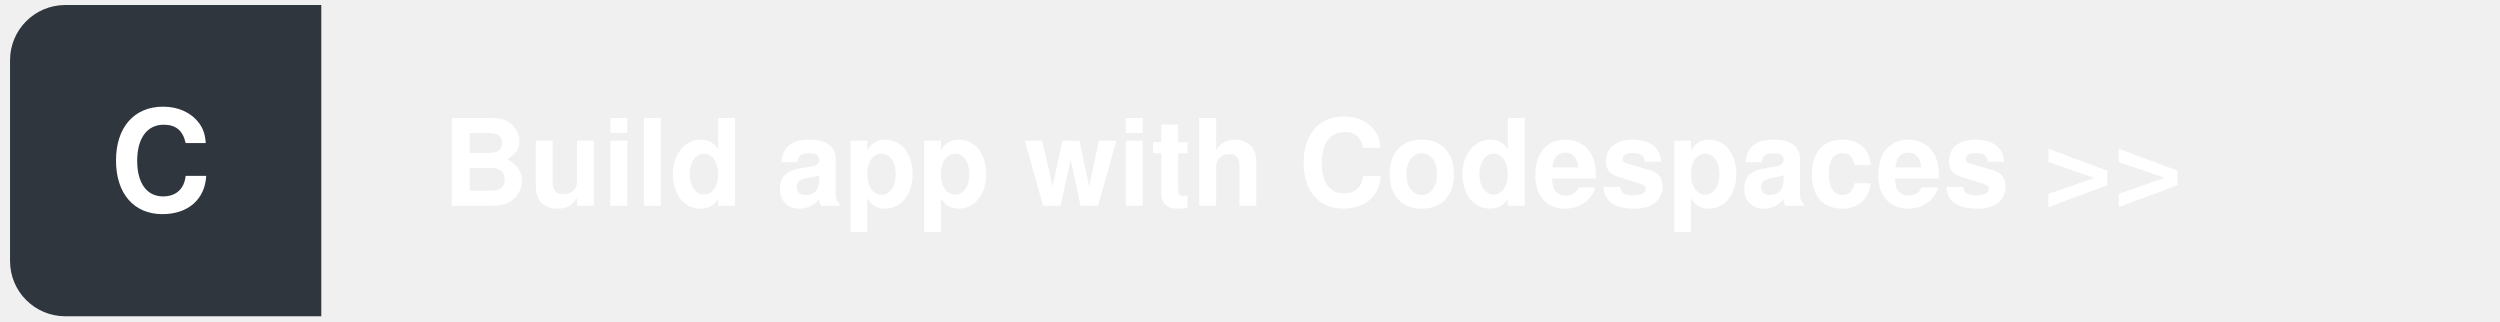
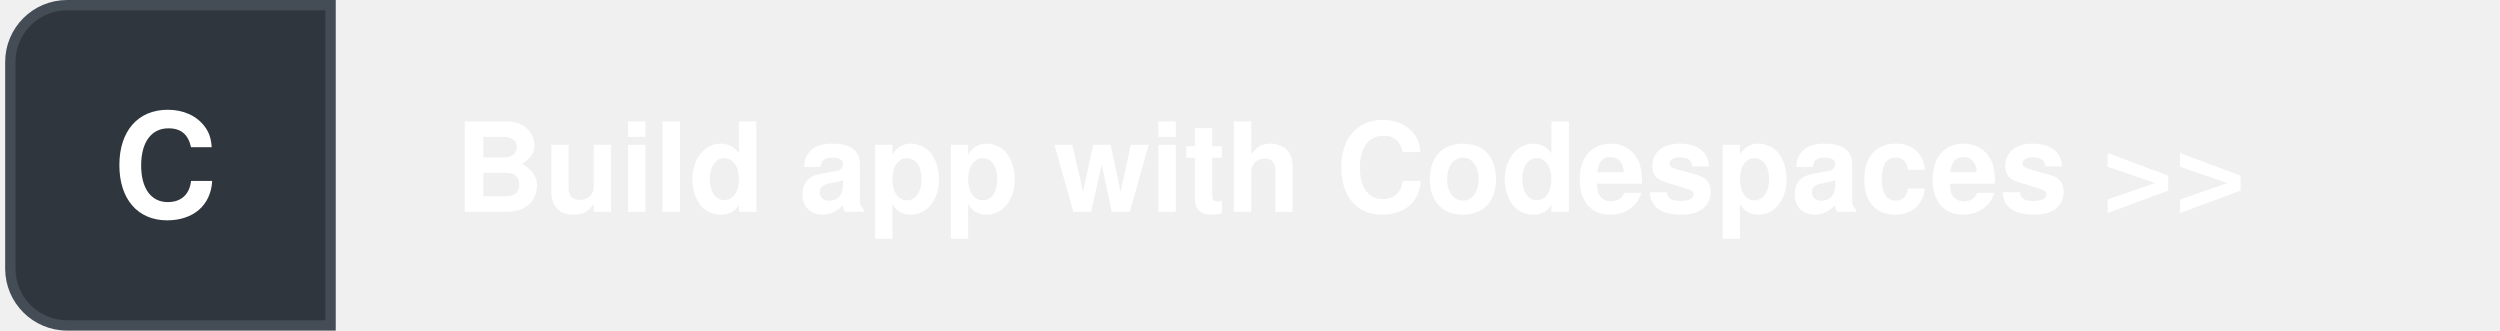
- <svg xmlns="http://www.w3.org/2000/svg" fill="none" height="32" viewBox="0 0 249 32" width="249" role="img" aria-label="Build app with Codespaces &gt;&gt;">
-   <path d="m6.5.5h25.5v31h-25.5c-3.038 0-5.5-2.462-5.5-5.5v-20c0-3.038 2.462-5.5 5.5-5.5z" fill="#2f363d" />
+ <svg xmlns="http://www.w3.org/2000/svg" fill="none" height="32" viewBox="0 0 242 32" width="242" role="img" aria-label="Build app with Codespaces &gt;&gt;">
+   <path d="m6.5.5h25.5v31h-25.5c-3.038 0-5.5-2.462-5.5-5.5v-20c0-3.038 2.462-5.5 5.5-5.5z" fill="#2f363d" stroke="#444d56" />
  <text x="16.0" y="21" font-family="Helvetica,Arial,sans-serif" font-size="14" font-weight="700" fill="#fff" text-anchor="middle">C</text>
-   <path d="m32.5h211c3.038 0 5.5 2.462 5.5 5.5v20c0 3.038-2.462 5.5-5.5 5.5h-211z" fill="#24292e" />
+   <path d="m32.5h204c3.038 0 5.5 2.462 5.5 5.5v20c0 3.038-2.462 5.5-5.5 5.5h-204z" fill="#24292e" />
  <text x="44" y="20.5" font-family="-apple-system,Segoe UI,Helvetica,Arial,sans-serif" font-size="12" font-weight="600" fill="#fff">Build app with Codespaces &gt;&gt;</text>
</svg>
